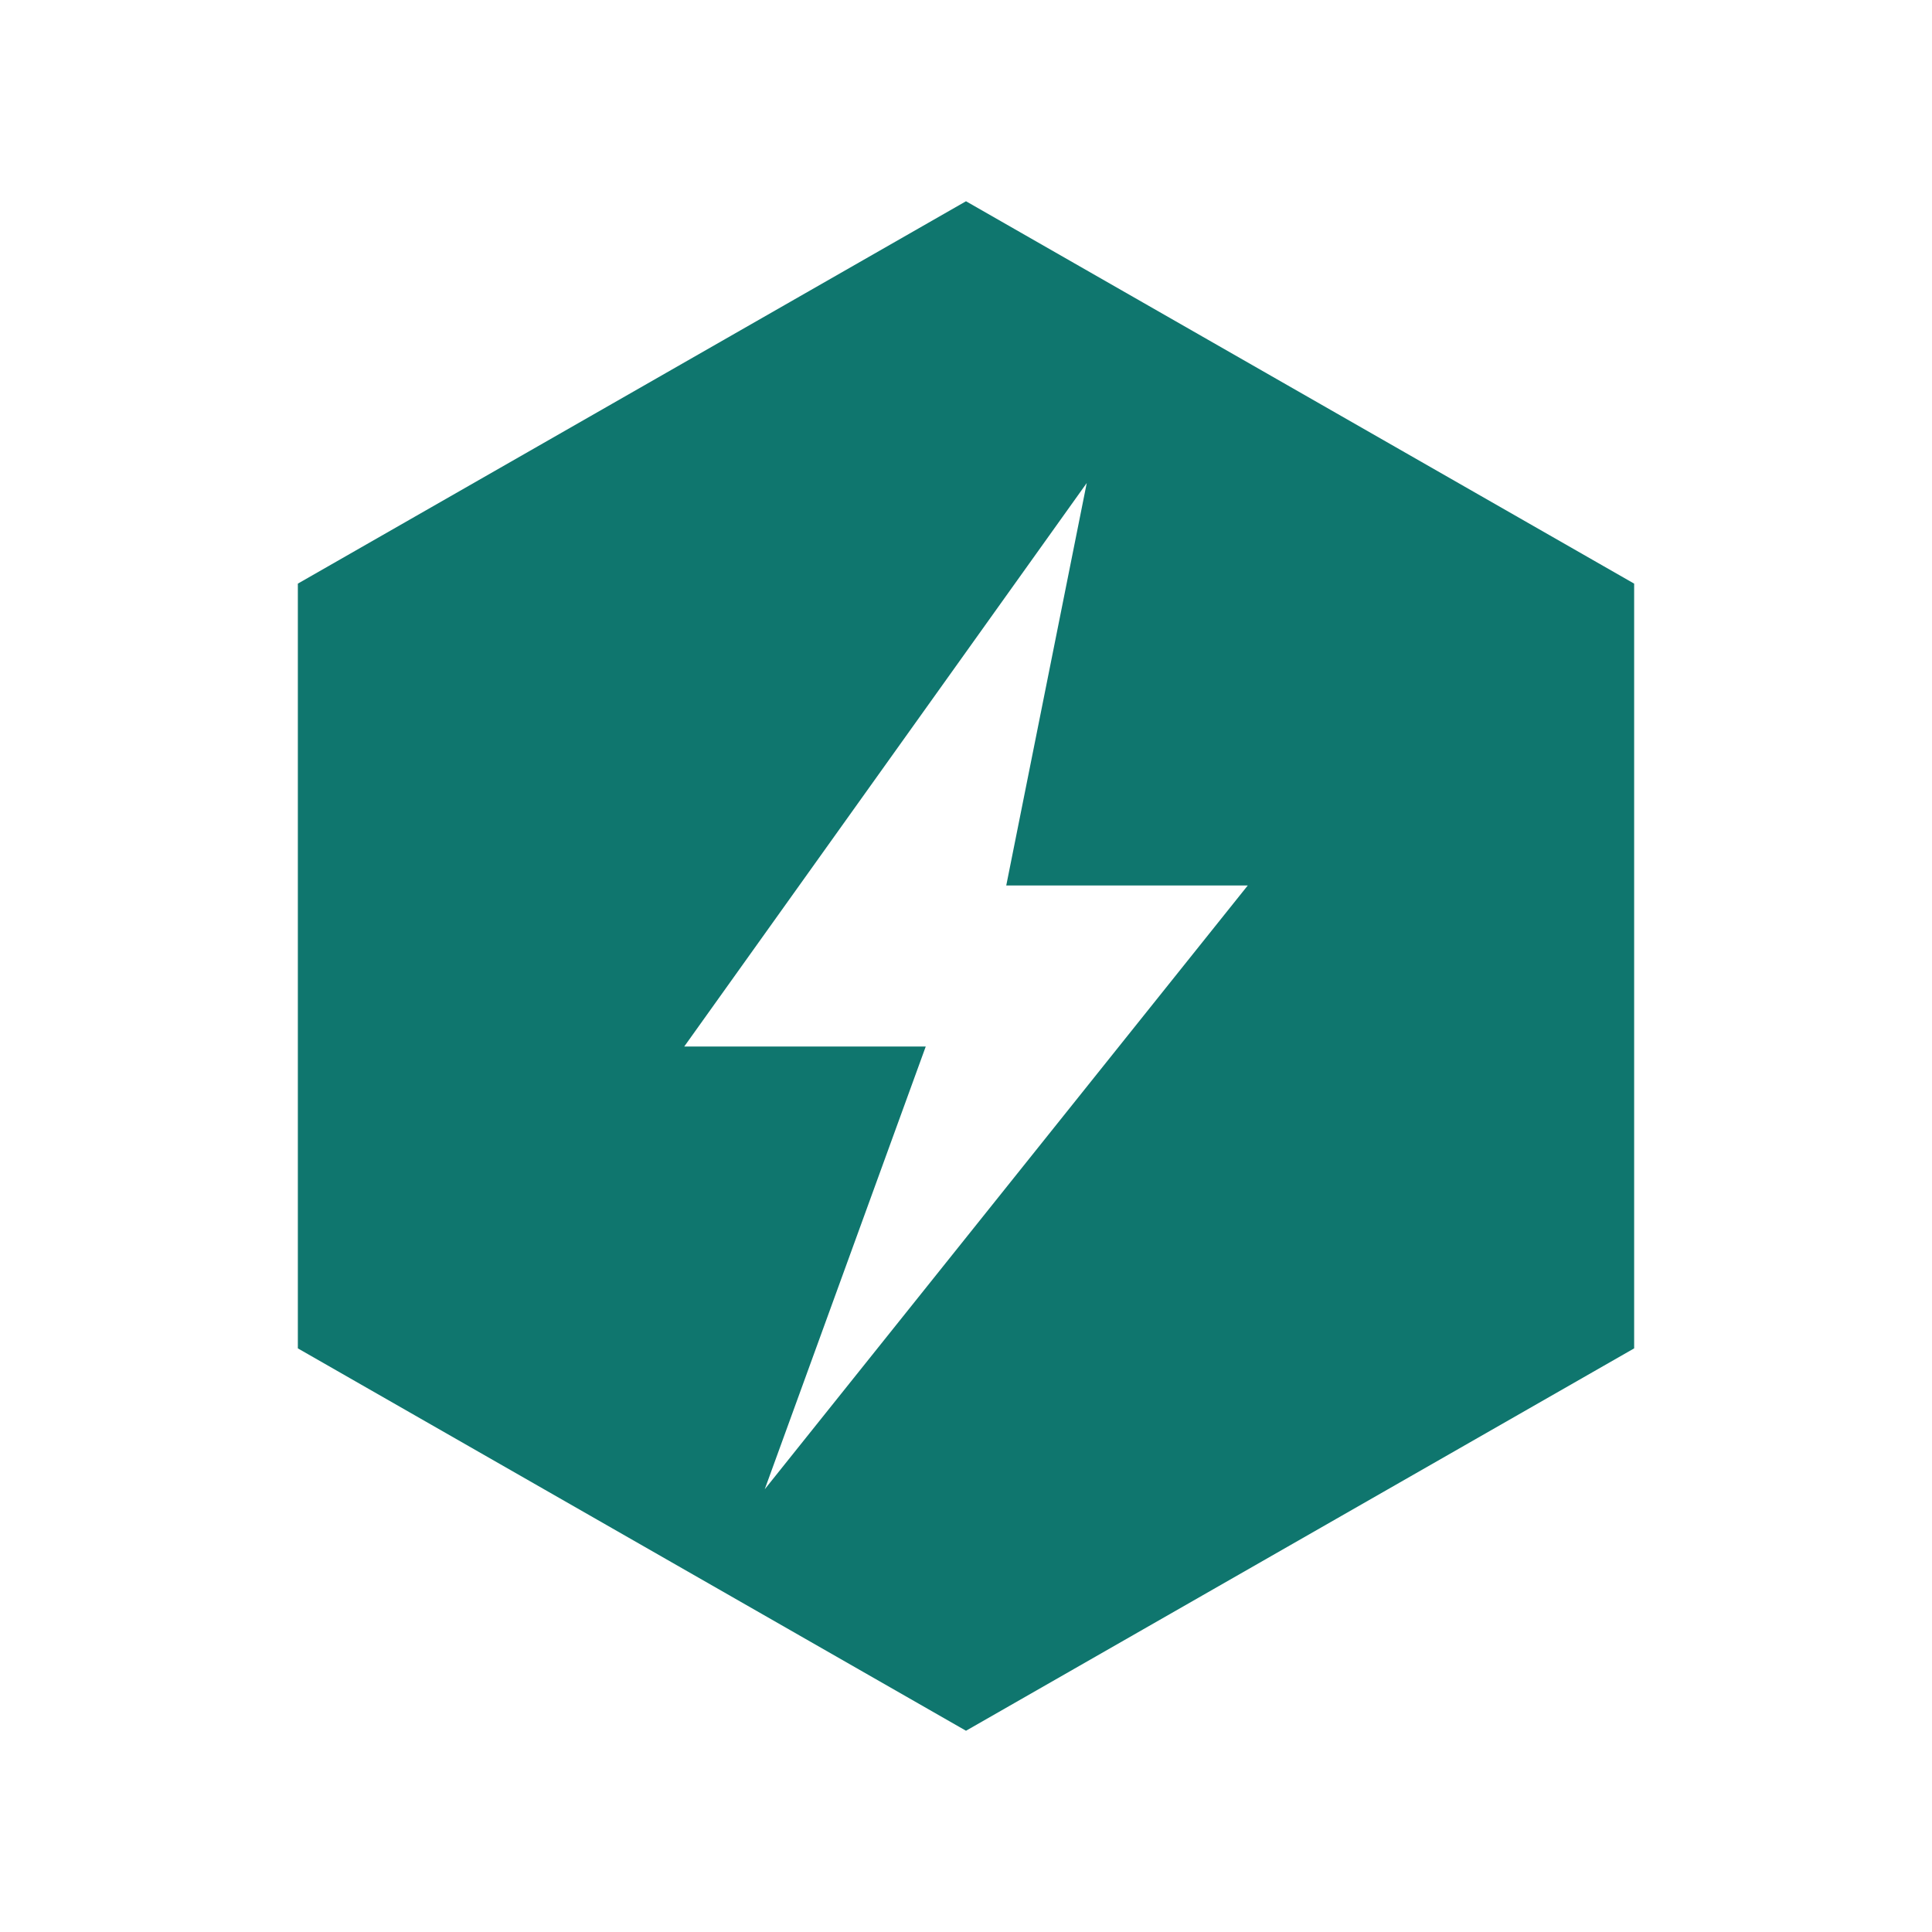
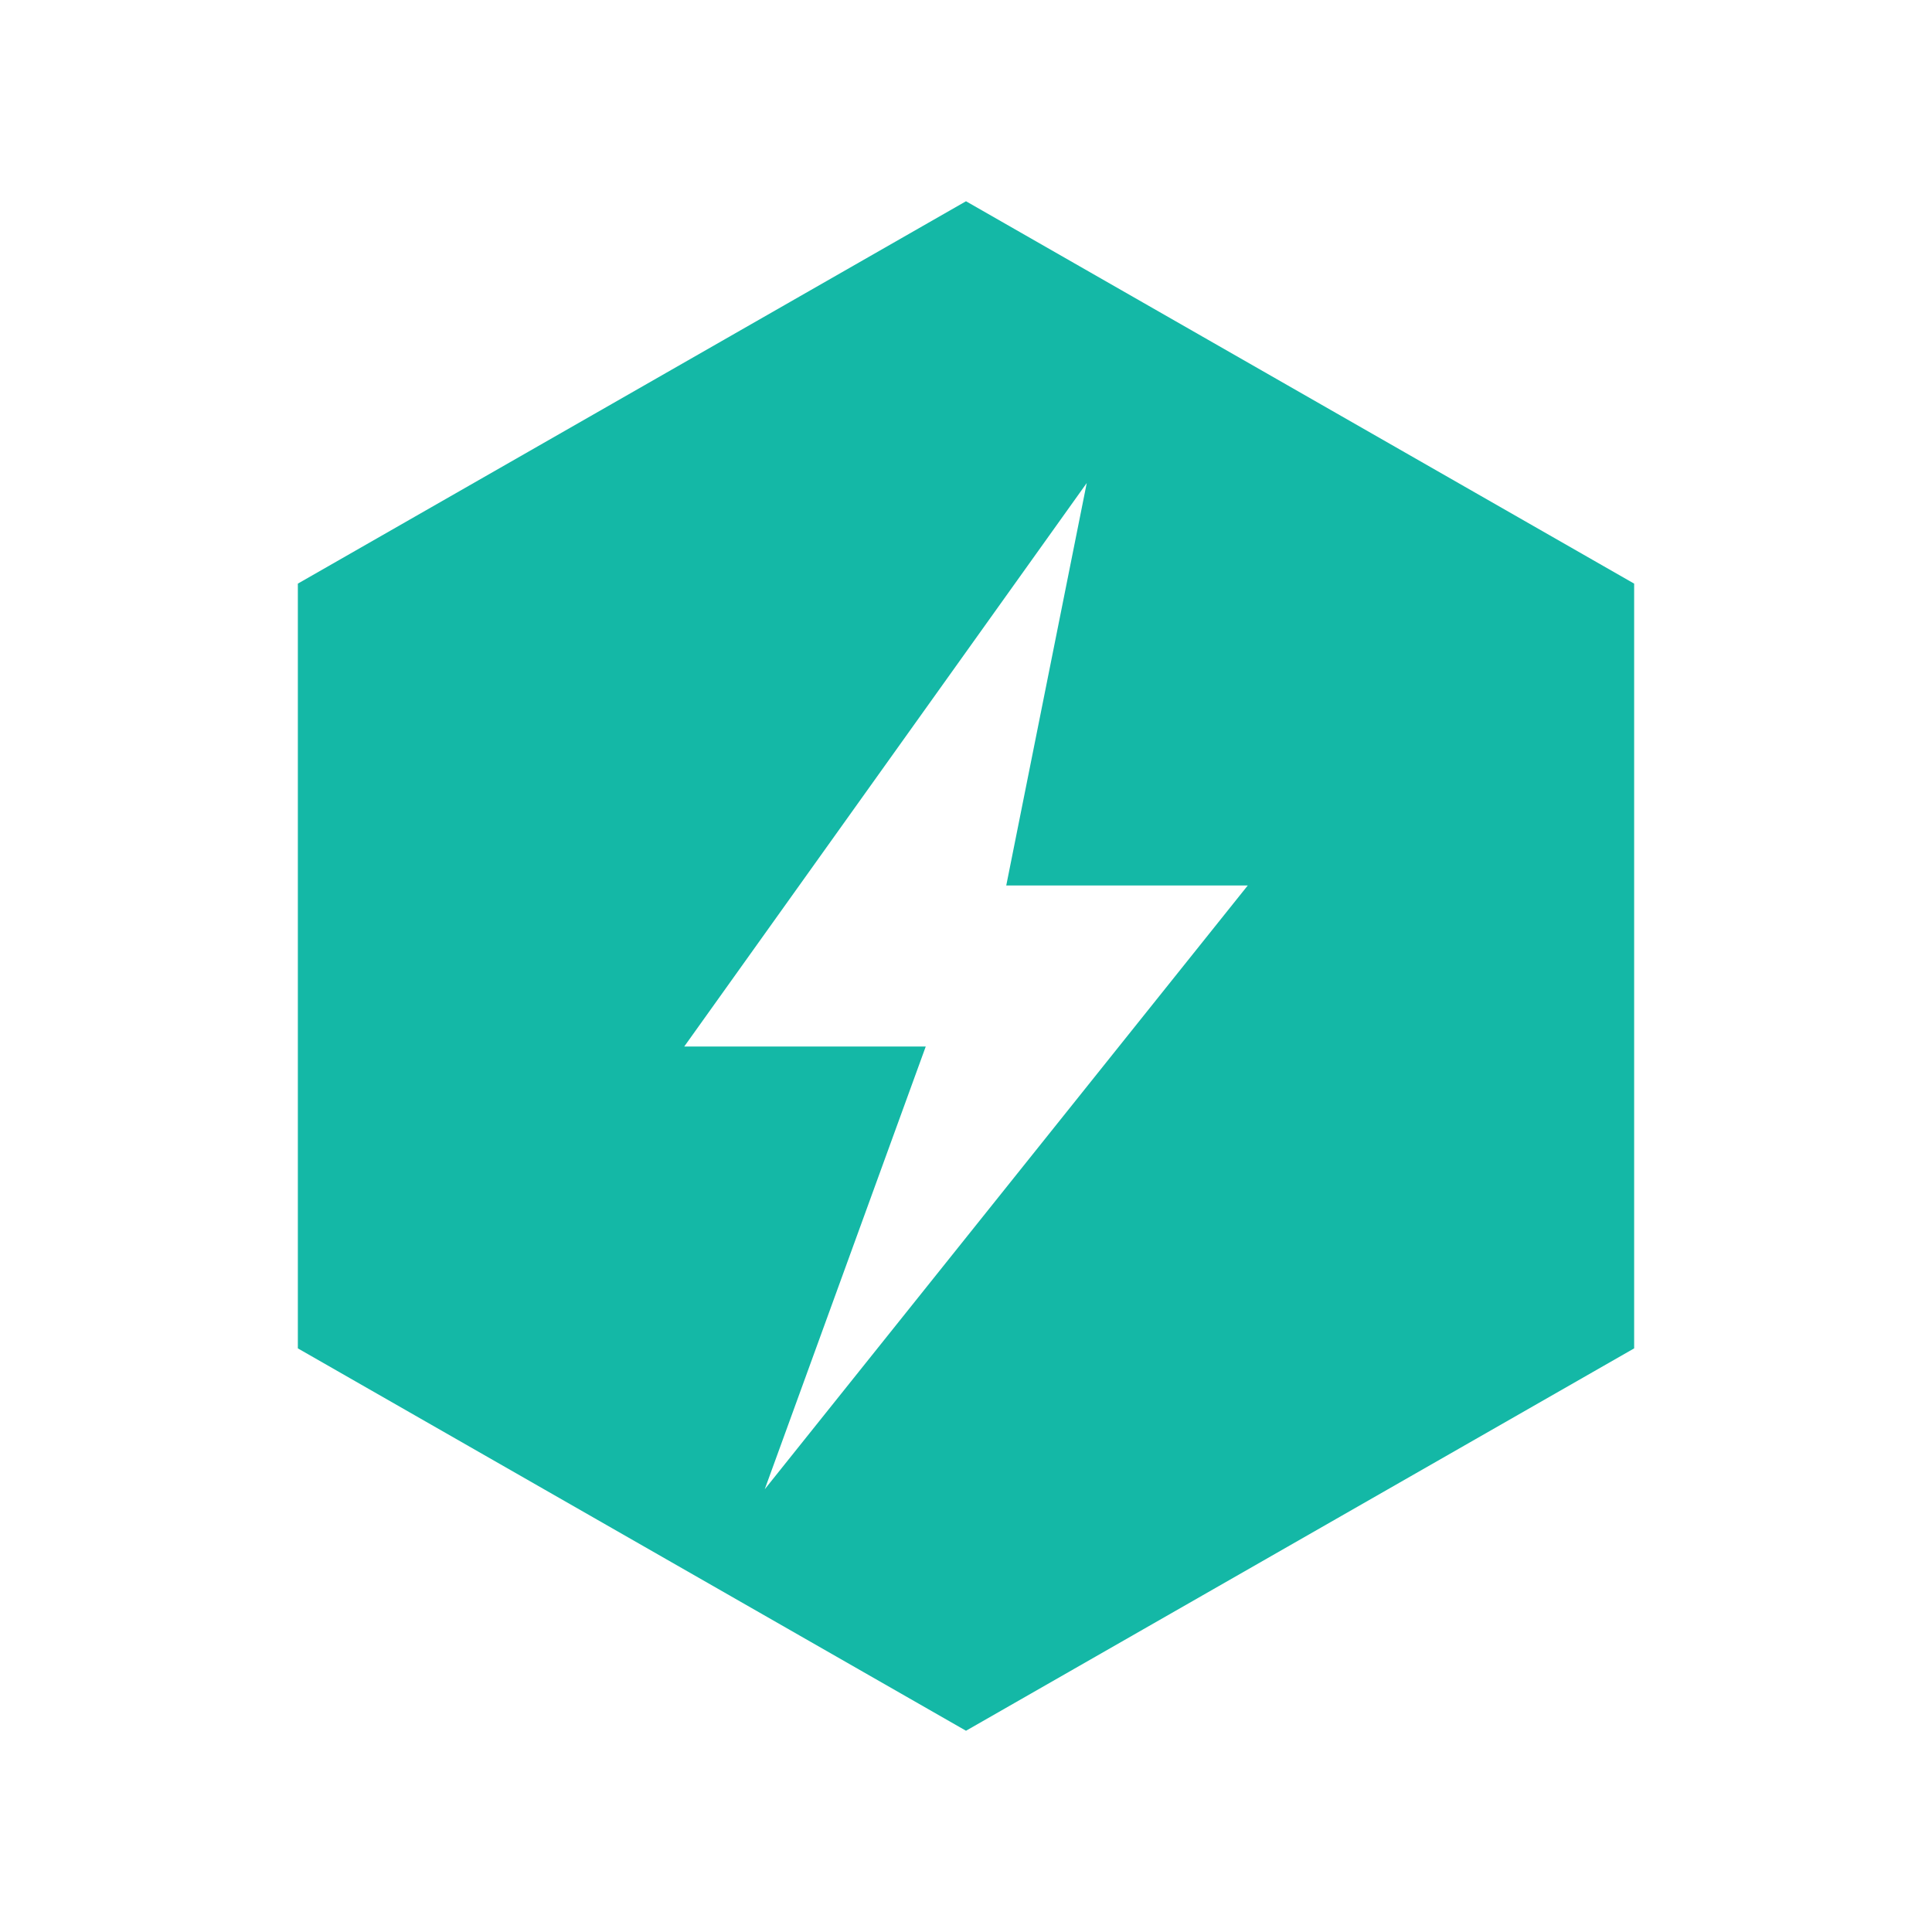
<svg xmlns="http://www.w3.org/2000/svg" viewBox="0 0 48 48" width="48" height="48" role="img" aria-label="quicz">
-   <path fill-rule="evenodd" d="M24 5 L40.6 14.5 L40.6 33.5 L24 43 L7.4 33.5 L7.4 14.5 Z M27 12 L17 26 L23 26 L19 37 L31 22 L25 22 Z" fill="#0f766e" />
+   <path fill-rule="evenodd" d="M24 5 L40.6 14.5 L40.6 33.5 L24 43 L7.4 33.5 L7.4 14.5 Z M27 12 L17 26 L23 26 L19 37 L31 22 L25 22 Z" fill="#14b8a6" />
</svg>
